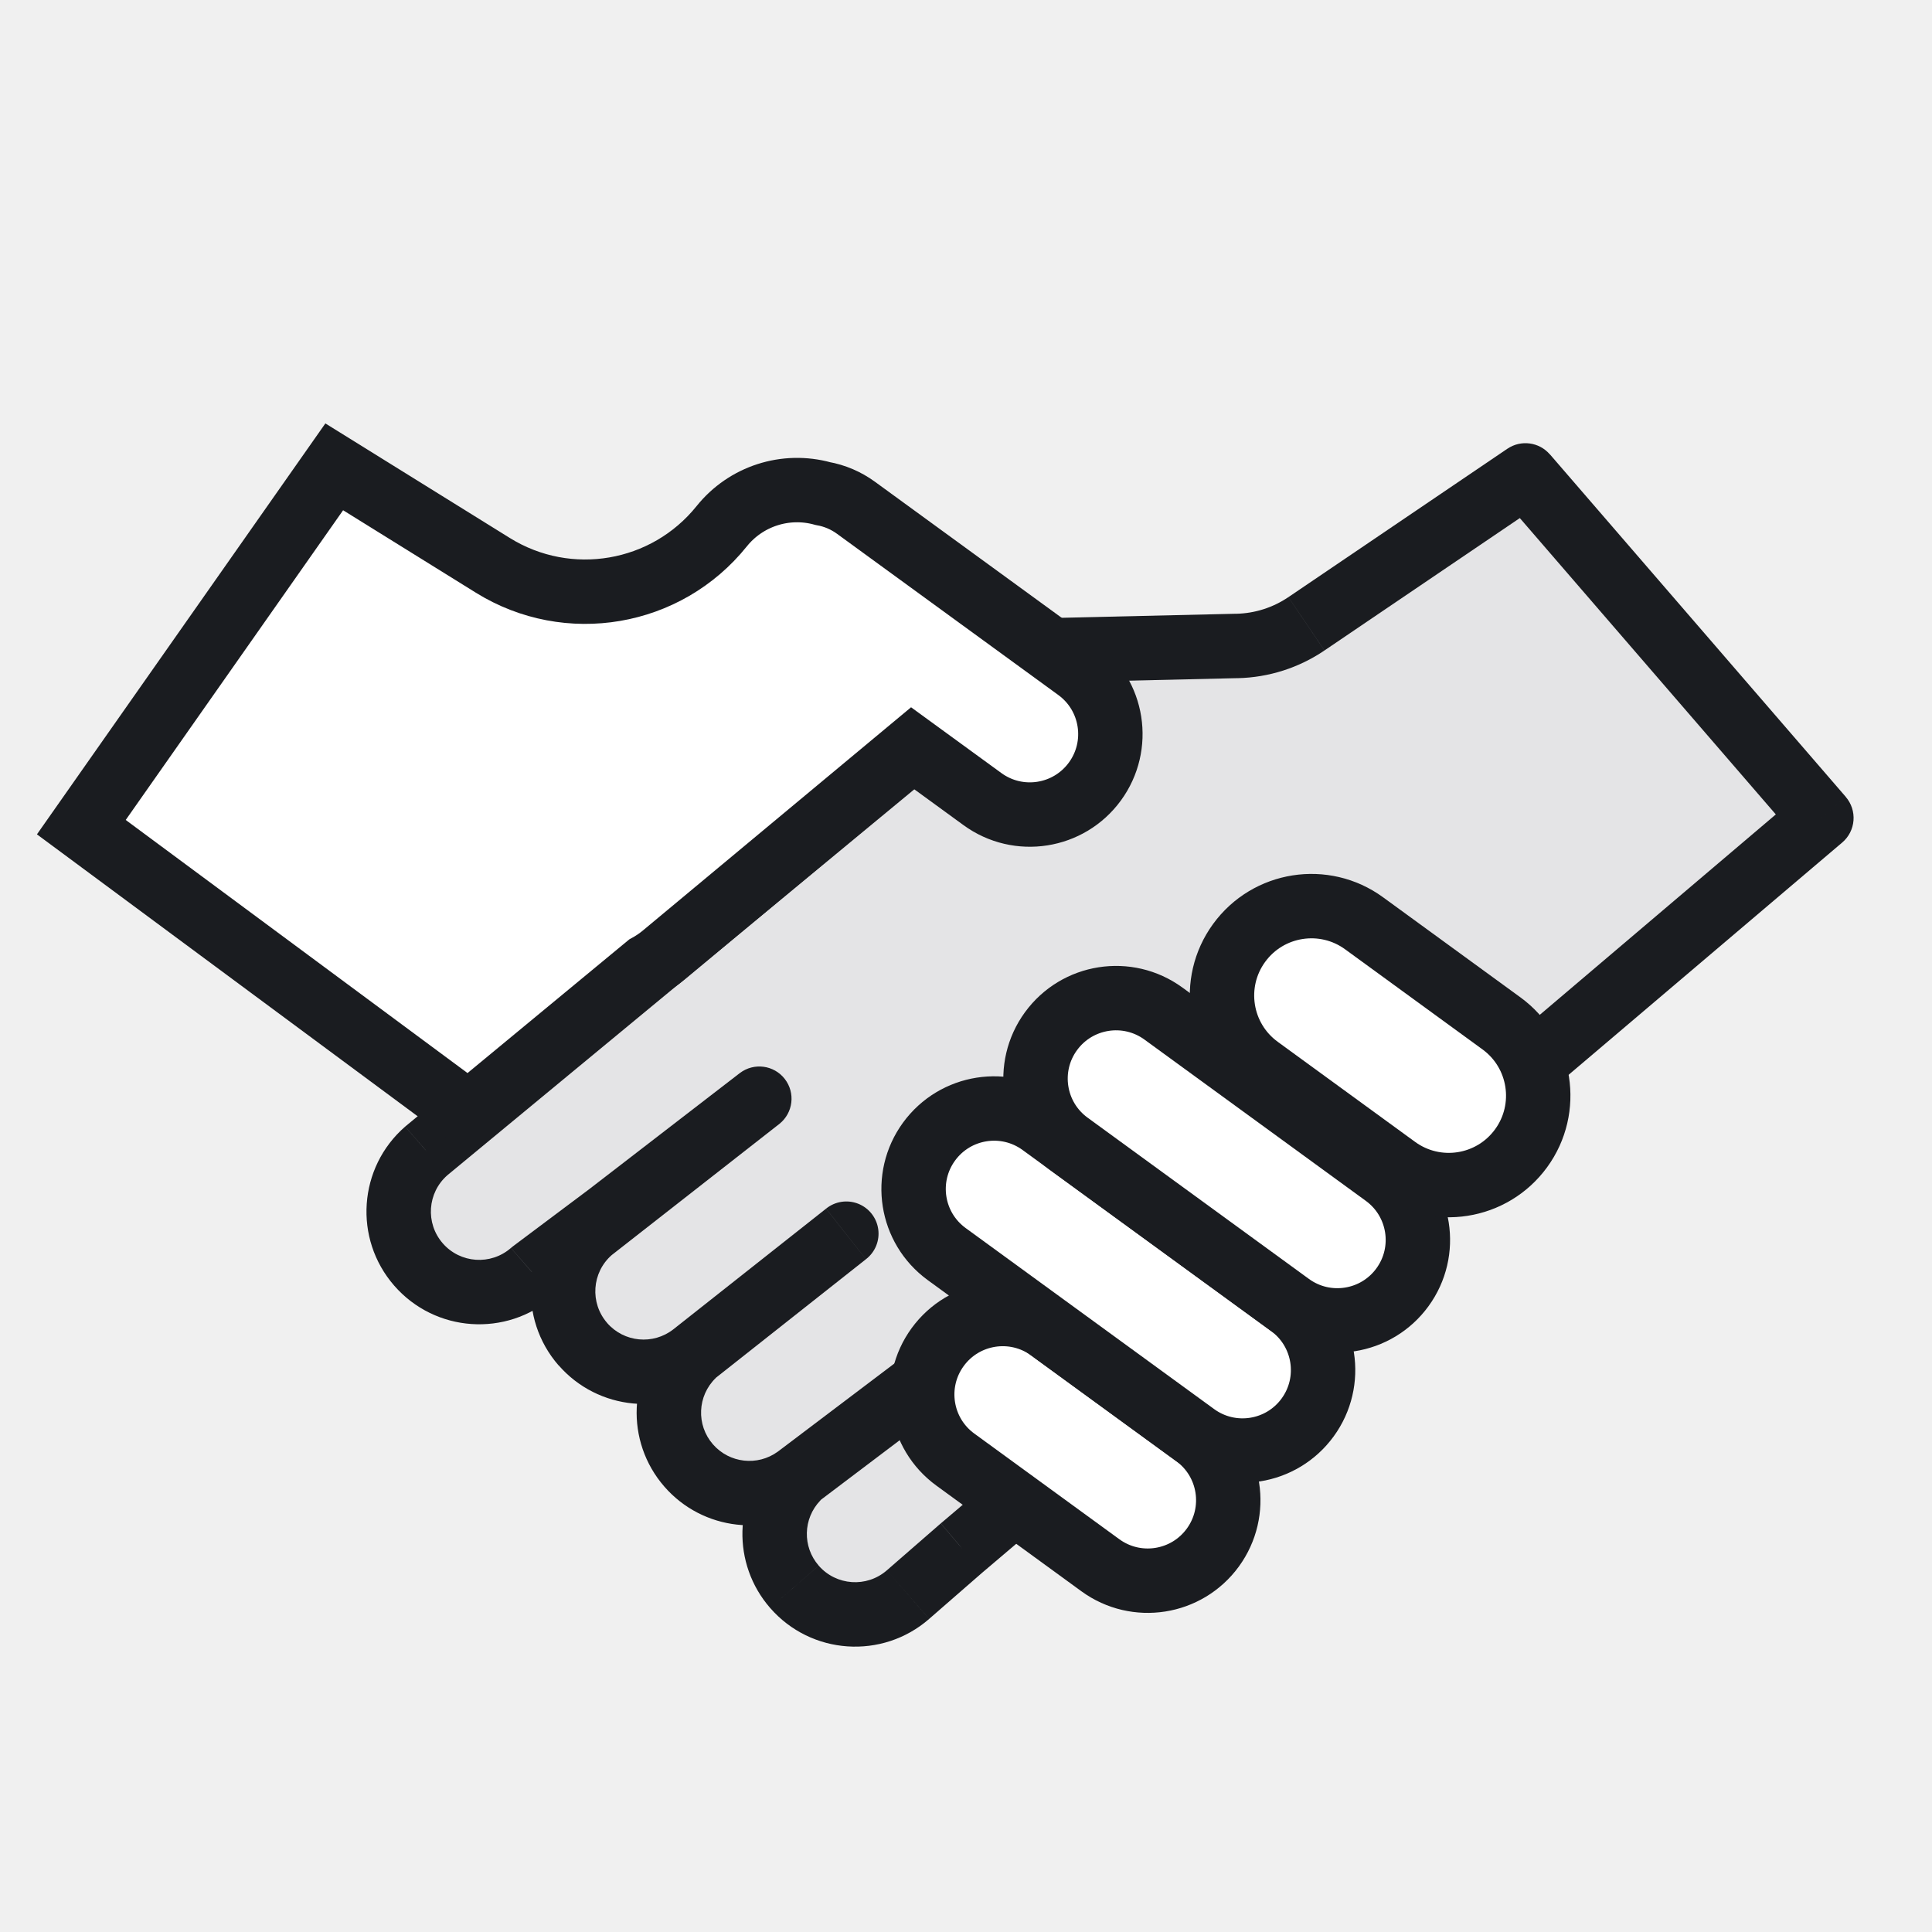
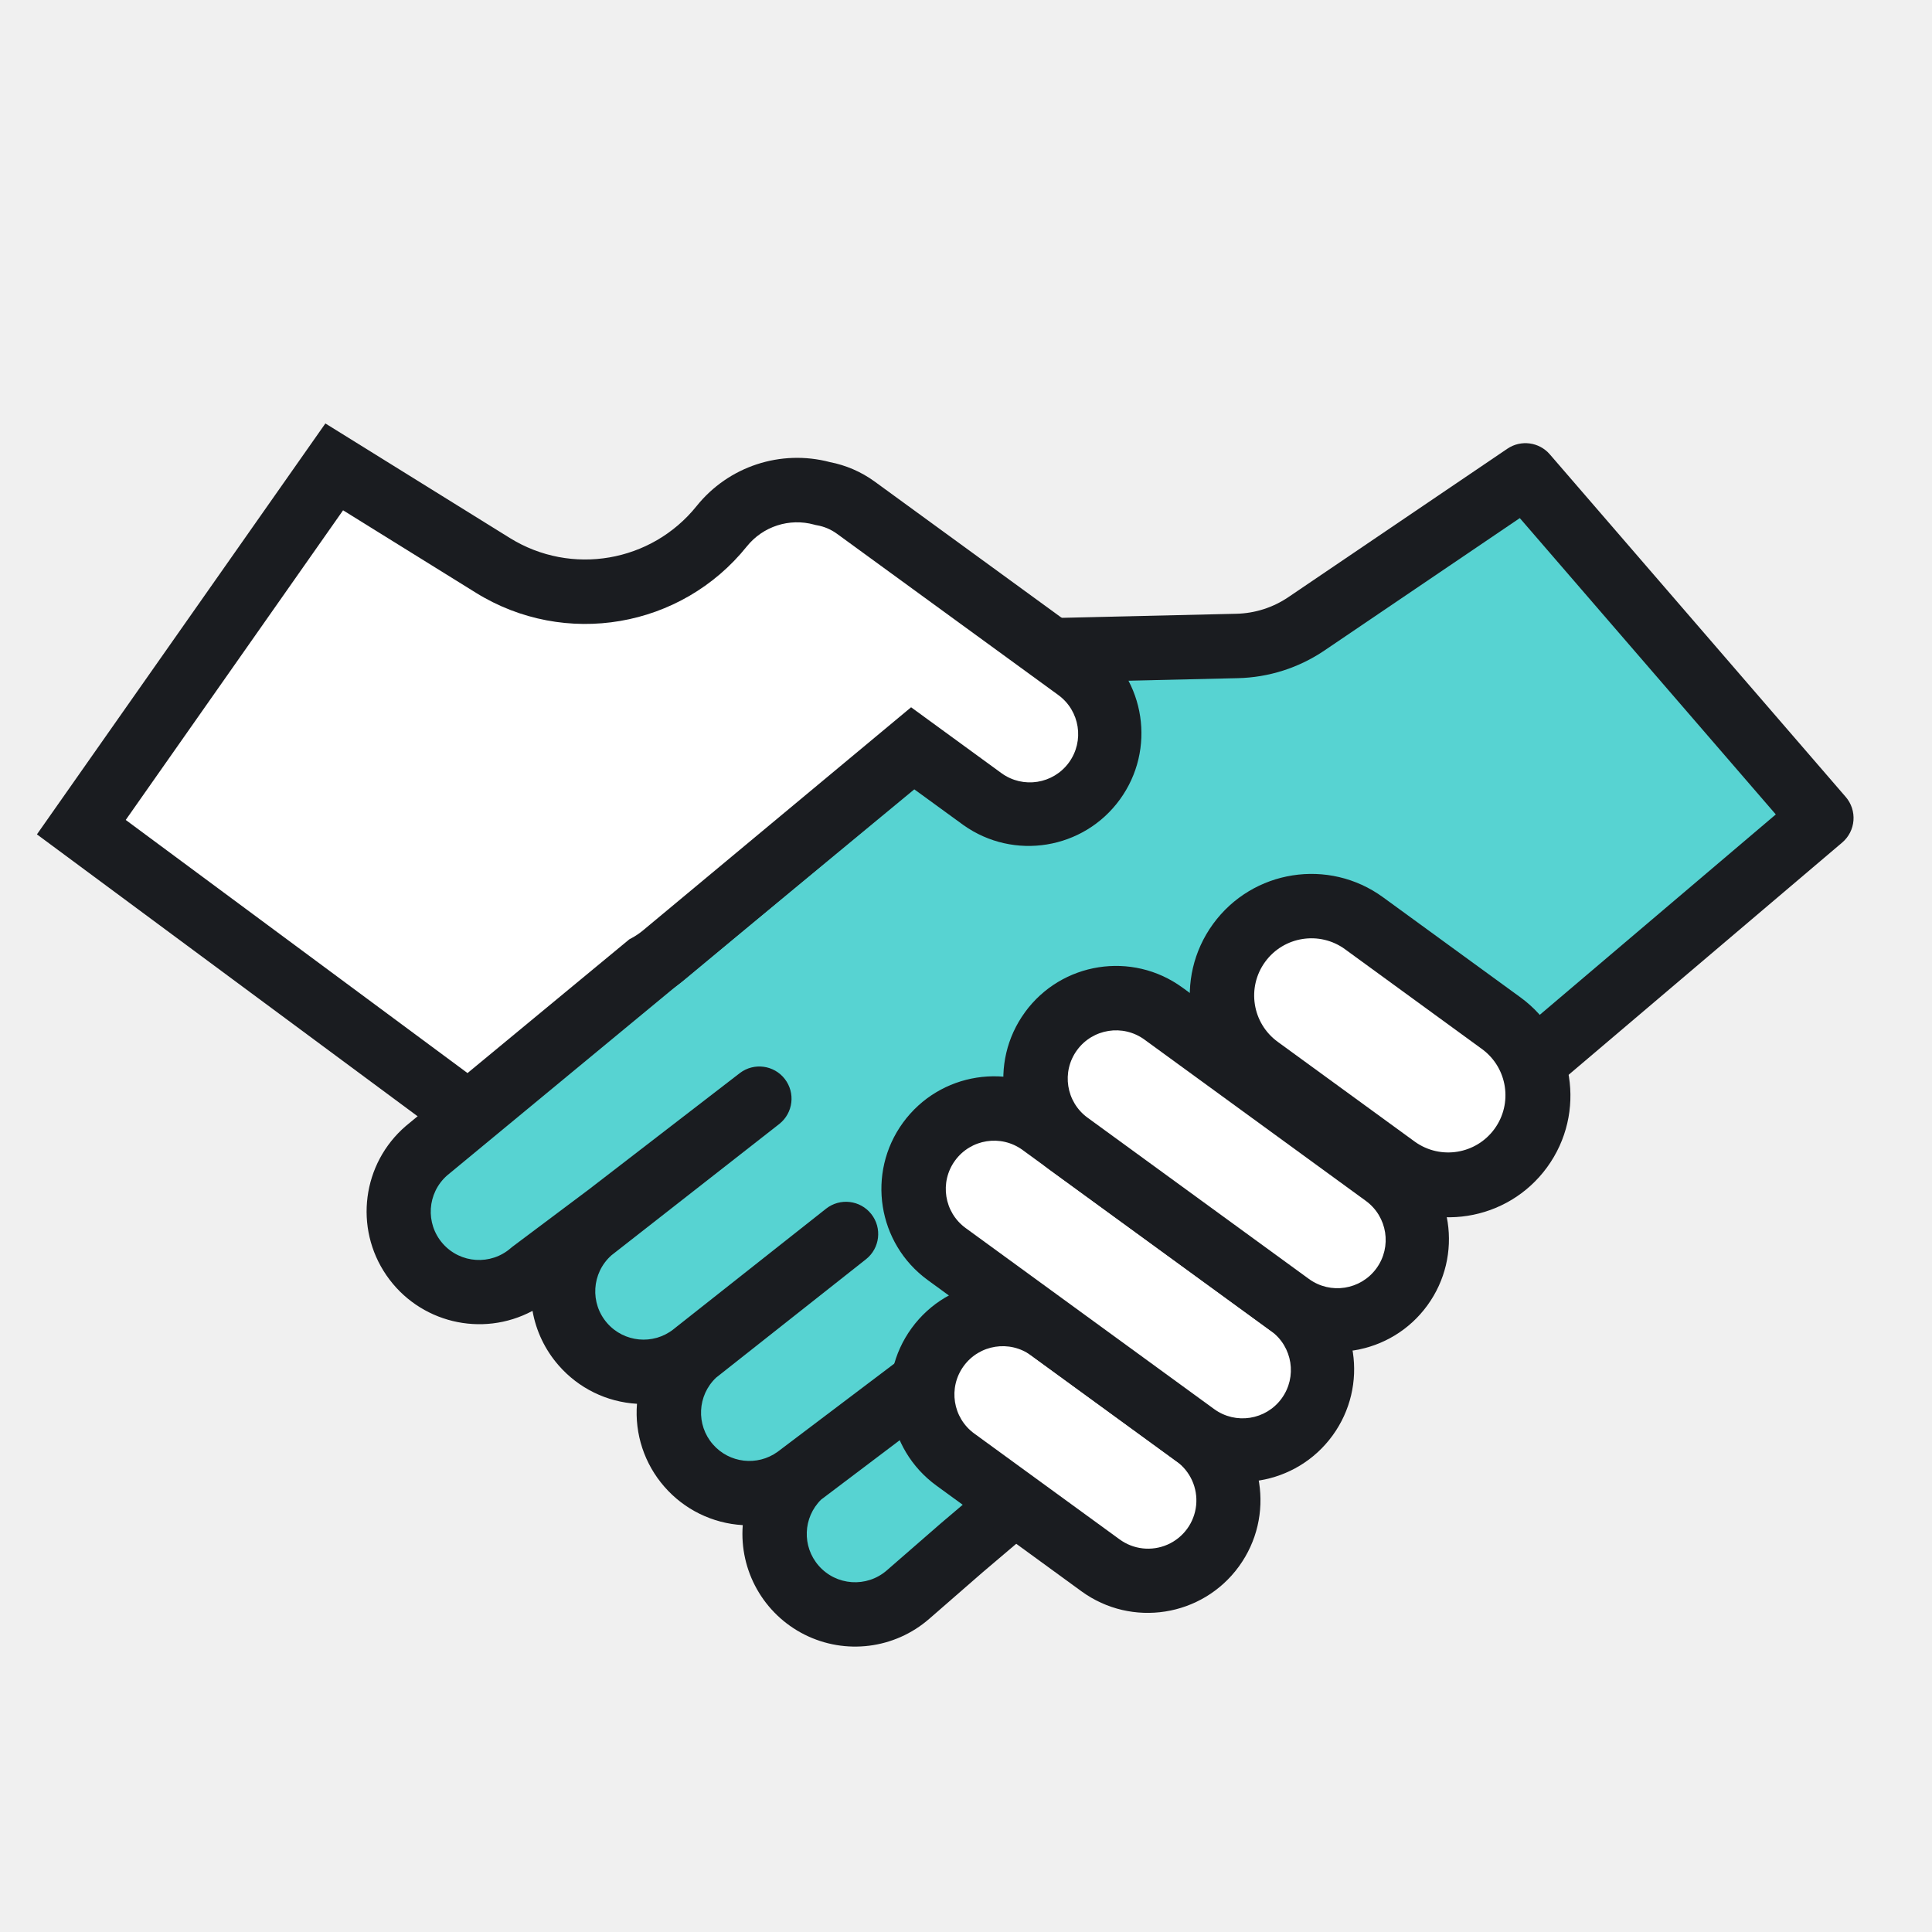
- <svg xmlns="http://www.w3.org/2000/svg" width="60" height="60">
-   <path d="M18.893 37.735l4.695-3.618-5.244 4.103a2.498 2.498 0 00-.243 3.525 2.501 2.501 0 003.427.326l.004.005a2.498 2.498 0 00-.146 3.437 2.501 2.501 0 003.357.379l.012.014a2.498 2.498 0 00-.084 3.375 2.5 2.5 0 003.527.242l1.665-1.45 26.702-22.67-9.191-10.64-6.802 4.61a4 4 0 01-2.152.688l-6.387.148-18.794 15.533a2.5 2.5 0 103.285 3.77l2.37-1.777z" fill="#E4E4E6" />
-   <path d="M23.588 34.117l.616.787a1 1 0 00-1.226-1.58l.61.793zm-4.695 3.618l.6.8.01-.008-.61-.792zm-.55.485l-.616-.788a1.07 1.07 0 00-.04.034l.657.754zm-.242 3.525l-.753.657.753-.657zm3.431.33l.695.72a1 1 0 00.07-1.363l-.765.644zm-.146 3.438l-.754.657.754-.657zm3.369.393l.719.695a1 1 0 00.046-1.339l-.765.644zm-.084 3.375l.754-.657-.754.657zm3.527.242l-.657-.754.657.754zm1.665-1.45l-.647-.762-.01.008.657.754zm26.702-22.67l.647.762a1 1 0 00.11-1.416l-.757.654zm-9.191-10.64l.757-.653a1 1 0 00-1.318-.174l.56.827zm-6.802 4.61l.56.828-.56-.828zm-8.539.836l-.023-1a1 1 0 00-.614.23l.637.77zm6.387-.148l-.023-1 .023 1zM13.24 35.74l-.637-.77a.634.634 0 00-.02.017l.657.754zm3.285 3.77l-.6-.8a1.01 1.01 0 00-.057.046l.657.754zm10.369-.405a1 1 0 10-1.24-1.569l1.24 1.57zm2.24 4.72a1 1 0 10-1.206-1.595l1.206 1.595zm-6.155-10.502l-4.695 3.619 1.22 1.584 4.696-3.618-1.221-1.584zm-4.018 5.683l5.244-4.103-1.232-1.575-5.245 4.103 1.233 1.575zm-.105 2.08A1.498 1.498 0 0119 38.975l-1.313-1.508a3.498 3.498 0 00-.34 4.936l1.508-1.314zm2.056.197a1.501 1.501 0 01-2.056-.196l-1.507 1.314a3.501 3.501 0 004.797.456l-1.234-1.574zm1.387.148l-.005-.005-1.53 1.287.004.005 1.53-1.287zm-.158 3.424a1.498 1.498 0 01.087-2.06l-1.39-1.44a3.498 3.498 0 00-.205 4.814l1.508-1.314zm2.013.228a1.501 1.501 0 01-2.013-.228l-1.508 1.314a3.501 3.501 0 004.7.53l-1.179-1.616zm1.367.178l-.012-.014-1.53 1.287.011.015 1.53-1.288zm-.095 3.361a1.498 1.498 0 01.049-2.022l-1.439-1.39a3.498 3.498 0 00-.118 4.727l1.508-1.315zm2.116.146a1.501 1.501 0 01-2.116-.145l-1.508 1.314a3.5 3.5 0 004.938.34l-1.314-1.509zm1.666-1.45l-1.666 1.45 1.314 1.508 1.665-1.45-1.313-1.508zm26.71-22.678l-26.7 22.67 1.294 1.524 26.701-22.67-1.294-1.524zm-9.3-9.224l9.191 10.64 1.514-1.308-9.191-10.64-1.514 1.308zM41.134 20.2l6.802-4.61-1.122-1.655-6.802 4.61 1.122 1.655zm-9.077 1.008l6.388-.148-.047-2-6.387.148.046 2zm-19.475 13.78a3.5 3.5 0 00-.34 4.938l1.508-1.314a1.5 1.5 0 01.146-2.116l-1.314-1.508zm-.34 4.938a3.5 3.5 0 004.938.34l-1.313-1.509a1.5 1.5 0 01-2.117-.145l-1.508 1.314zm4.881.386l2.37-1.777-1.2-1.6-2.37 1.776 1.2 1.6zm5.025 2.543l4.745-3.749-1.24-1.569-4.745 3.749 1.24 1.57zm3.198 3.834l3.787-2.863-1.206-1.595-3.787 2.863 1.206 1.595zm-11.47-10.177L32.67 20.98l-1.274-1.542-18.794 15.533 1.274 1.541zm26.135-17.967a3 3 0 01-1.614.516l.047 2a5 5 0 002.689-.86l-1.122-1.656z" fill="#1A1C20" />
-   <path d="M22.414 16.342a5.437 5.437 0 01-7.107 1.216l-4.927-3.06-7.854 11.19 12.027 8.906 5.552-4.588a3.13 3.13 0 00.506-.345l7.724-6.429 2.176 1.585a2.5 2.5 0 002.945-4.041l-6.875-5.008a2.491 2.491 0 00-1.03-.44 3 3 0 00-3.137 1.014z" fill="#fff" stroke="#1A1C20" stroke-width="2" />
-   <rect x="30.592" y="39.815" width="10.573" height="5" rx="2.5" transform="rotate(36.076 30.592 39.815)" fill="#fff" stroke="#1A1C20" stroke-width="2" />
-   <rect x="30.324" y="33.433" width="14.548" height="5" rx="2.5" transform="rotate(36.076 30.324 33.433)" fill="#fff" stroke="#1A1C20" stroke-width="2" />
-   <rect x="34.111" y="30.005" width="13.505" height="5" rx="2.5" transform="rotate(36.076 34.111 30.005)" fill="#fff" stroke="#1A1C20" stroke-width="2" />
-   <rect x="40.118" y="27.038" width="10.833" height="5.554" rx="2.777" transform="rotate(36.076 40.118 27.038)" fill="#fff" stroke="#1A1C20" stroke-width="2" />
+ <svg xmlns="http://www.w3.org/2000/svg" width="60" height="60" fill="none">
+   <path d="M18.893 37.735l4.695-3.618-5.244 4.103a2.497 2.497 0 00-.242 3.525 2.501 2.501 0 003.426.326l.004.005a2.498 2.498 0 00-.146 3.437 2.501 2.501 0 003.357.379l.012.014a2.498 2.498 0 00-.084 3.375 2.5 2.5 0 003.527.242l1.665-1.45 26.702-22.67-9.19-10.64-6.803 4.61a4 4 0 01-2.151.688l-6.388.148L13.24 35.742a2.5 2.5 0 003.285 3.77l2.37-1.777z" fill="#57D3D2" />
+   <path fill-rule="evenodd" clip-rule="evenodd" d="M46.813 13.935a1 1 0 011.318.175l9.19 10.64a1 1 0 01-.109 1.415L30.515 48.831l-1.66 1.446a3.501 3.501 0 01-5.788-2.913 3.49 3.49 0 01-2.435-1.194 3.487 3.487 0 01-.85-2.574 3.49 3.49 0 01-2.434-1.194 3.483 3.483 0 01-.81-1.692 3.501 3.501 0 01-3.936-5.74l18.794-15.532a1 1 0 01.614-.229l6.387-.148a3 3 0 001.614-.516l6.802-4.61zM18.983 38.99a1.498 1.498 0 00-.128 2.099 1.501 1.501 0 002.055.197v-.001l4.743-3.747a1 1 0 011.24 1.57l-4.654 3.676a1.498 1.498 0 00-.099 2.072 1.5 1.5 0 002.007.233l3.78-2.857a1 1 0 011.206 1.595L25.5 46.572a1.498 1.498 0 00-.076 2.051 1.5 1.5 0 002.117.146l1.675-1.458 25.933-22.018-7.95-9.203-6.066 4.111a5 5 0 01-2.69.86l-6.04.14-18.516 15.302a1.5 1.5 0 001.98 2.254 1.01 1.01 0 01.057-.046l2.364-1.772 4.684-3.61.006-.005a1 1 0 011.226 1.58l-.006.005-5.215 4.08z" fill="#1A1C20" />
+   <path d="M22.414 16.342a5.437 5.437 0 01-7.107 1.216l-4.927-3.06-7.854 11.19 12.027 8.906 5.552-4.588c.174-.095.344-.21.506-.345l7.724-6.429 2.176 1.585a2.5 2.5 0 102.945-4.04l-6.875-5.01a2.49 2.49 0 00-1.03-.44 3 3 0 00-3.137 1.015z" fill="#fff" />
+   <path fill-rule="evenodd" clip-rule="evenodd" d="M10.104 13.15l5.73 3.558a4.437 4.437 0 005.8-.992 4 4 0 014.139-1.365c.49.095.969.296 1.397.609l6.874 5.008a3.5 3.5 0 01-4.122 5.657L28.376 24.5l-7.125 5.93a4.133 4.133 0 01-.578.405l-6.086 5.03-13.44-9.953 8.957-12.76zm.551 2.697l-6.75 9.617 10.614 7.861 5.023-4.152.085-.046a2.13 2.13 0 00.345-.235l8.323-6.927L31.1 24.01a1.5 1.5 0 001.767-2.425l-6.874-5.008a1.49 1.49 0 00-.618-.264l-.045-.008-.044-.012a2 2 0 00-2.092.676 6.436 6.436 0 01-8.414 1.44l-4.125-2.561z" fill="#1A1C20" />
+   <path d="M29.12 41.835a2.5 2.5 0 013.493-.548l4.504 3.281a2.5 2.5 0 11-2.944 4.041l-4.504-3.281a2.5 2.5 0 01-.549-3.493z" fill="#fff" />
+   <path fill-rule="evenodd" clip-rule="evenodd" d="M28.312 41.246a3.5 3.5 0 014.89-.768l4.504 3.282a3.5 3.5 0 11-4.122 5.658l-4.504-3.282a3.5 3.5 0 01-.768-4.89zm3.712.849a1.5 1.5 0 00-1.767 2.425l4.505 3.281a1.5 1.5 0 101.766-2.425l-4.504-3.281z" fill="#1A1C20" />
+   <path d="M28.852 35.453a2.5 2.5 0 013.493-.548l7.716 5.622a2.5 2.5 0 11-2.944 4.041L29.4 38.946a2.5 2.5 0 01-.548-3.493z" fill="#fff" />
+   <path fill-rule="evenodd" clip-rule="evenodd" d="M28.044 34.864a3.5 3.5 0 014.89-.767l7.716 5.622a3.5 3.5 0 01-4.122 5.657l-7.716-5.622a3.5 3.5 0 01-.768-4.89zm3.712.849a1.5 1.5 0 10-1.767 2.425l7.717 5.622a1.5 1.5 0 001.767-2.425l-7.717-5.622z" fill="#1A1C20" />
+   <path d="M32.639 32.026a2.5 2.5 0 013.493-.549l6.874 5.009a2.5 2.5 0 11-2.944 4.041l-6.875-5.008a2.5 2.5 0 01-.548-3.493z" fill="#fff" />
+   <path fill-rule="evenodd" clip-rule="evenodd" d="M31.83 31.437a3.5 3.5 0 014.89-.768l6.874 5.009a3.5 3.5 0 01-4.122 5.657l-6.874-5.008a3.5 3.5 0 01-.767-4.89zm3.713.849a1.5 1.5 0 10-1.767 2.425l6.874 5.008a1.5 1.5 0 101.767-2.425l-6.874-5.008z" fill="#1A1C20" />
+   <path d="M38.482 29.282a2.777 2.777 0 013.88-.61l4.267 3.11a2.777 2.777 0 01-3.27 4.49l-4.267-3.11a2.777 2.777 0 01-.61-3.88z" fill="#fff" />
+   <path fill-rule="evenodd" clip-rule="evenodd" d="M37.674 28.693a3.777 3.777 0 015.277-.828l4.267 3.108a3.777 3.777 0 01-4.449 6.106l-4.266-3.109a3.777 3.777 0 01-.829-5.277zm4.1.788a1.777 1.777 0 10-2.094 2.873l4.267 3.108a1.777 1.777 0 002.093-2.872l-4.267-3.109z" fill="#1A1C20" />
</svg>
